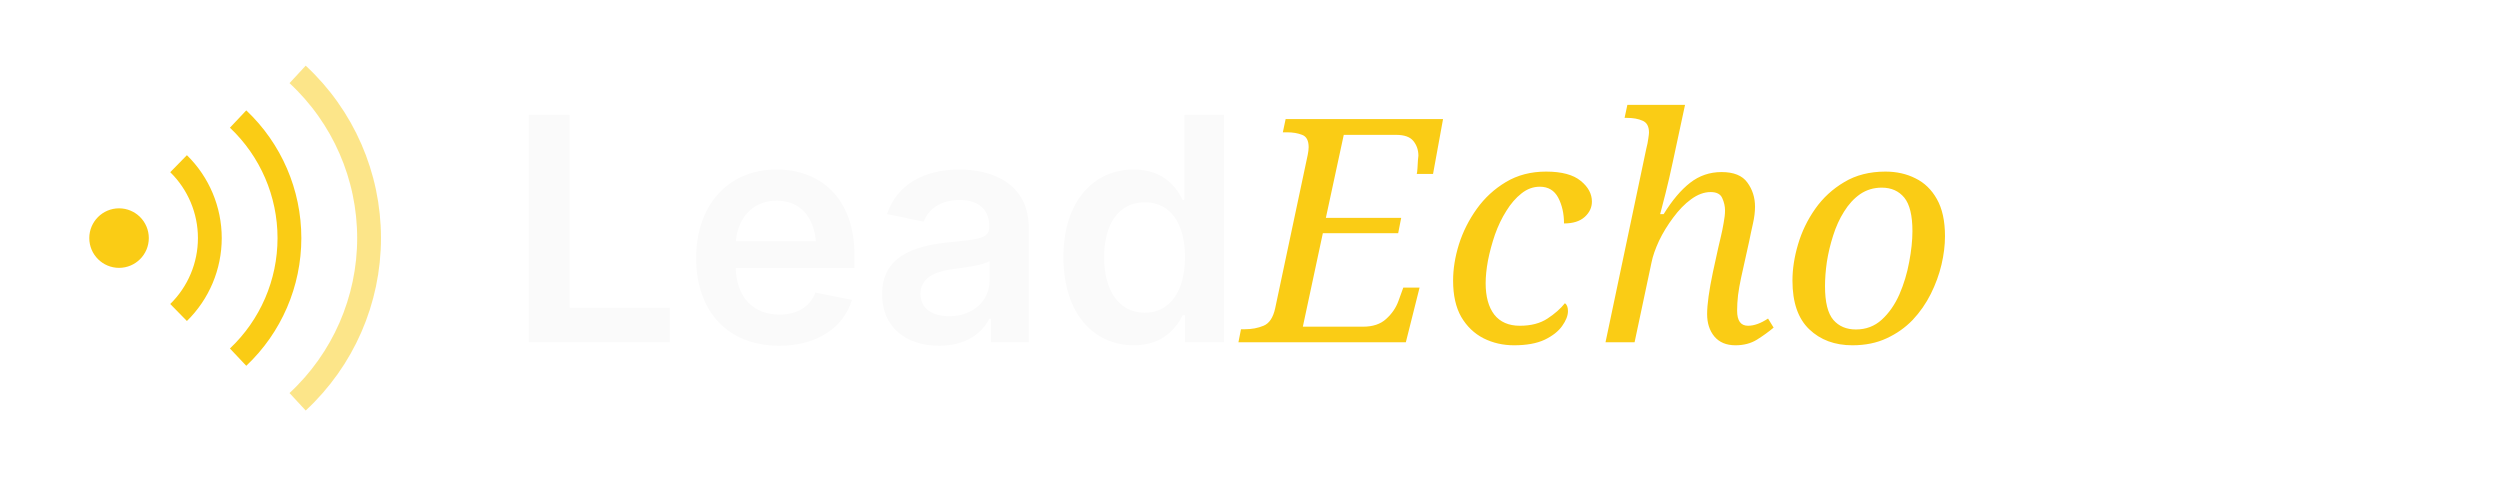
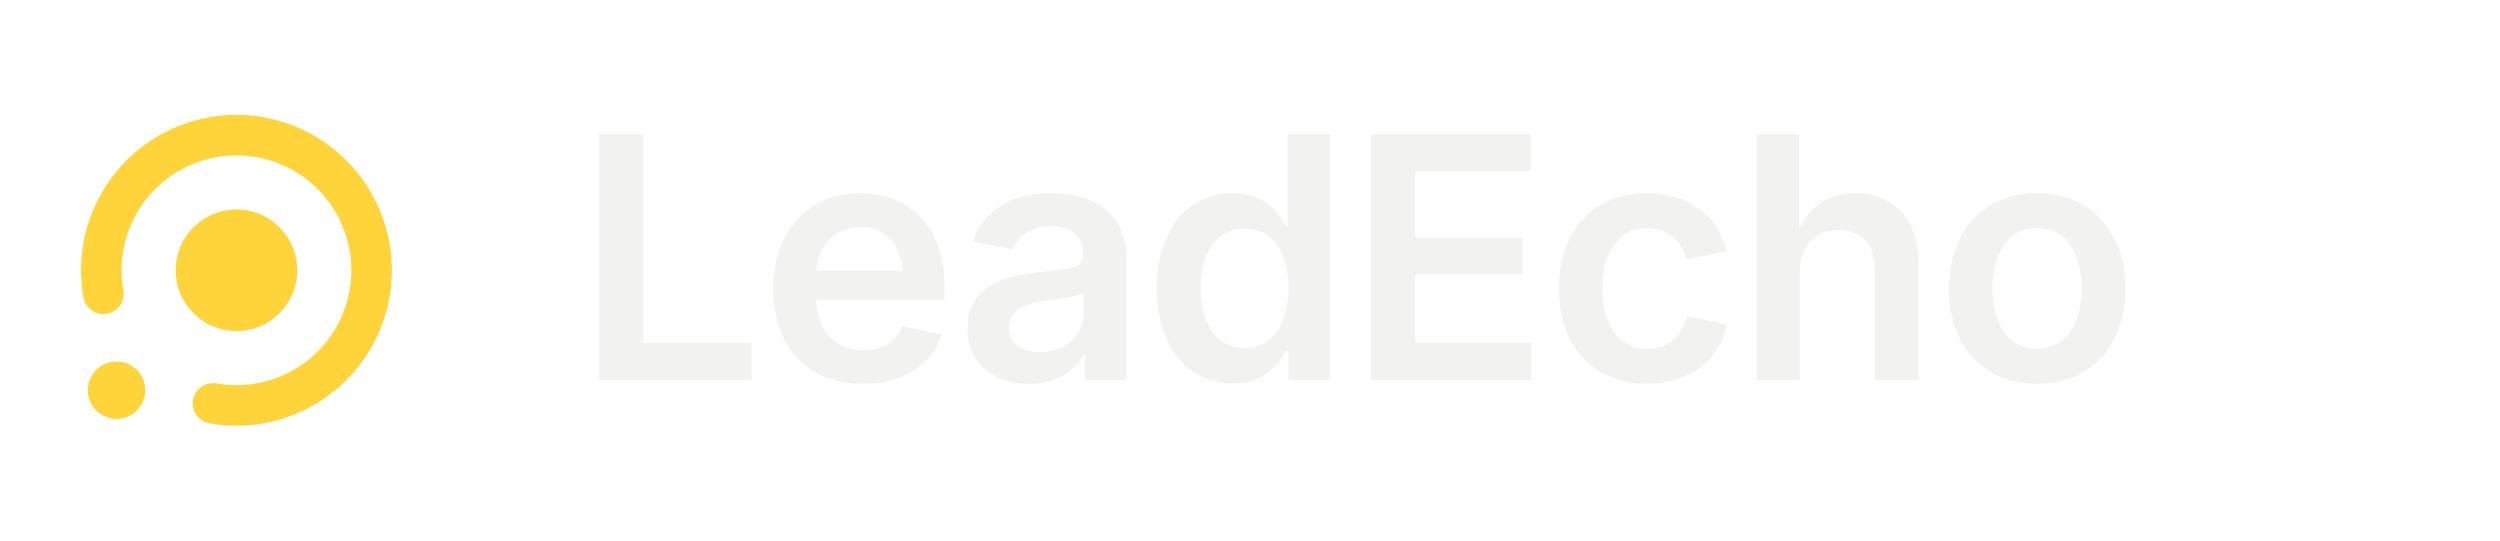
- <svg xmlns="http://www.w3.org/2000/svg" viewBox="0 0 168 32" width="168" height="32">
-   <g transform="translate(2 4)" fill="none" stroke="#facc15" stroke-width="1.6">
-     <circle cx="6" cy="12" r="2" fill="#facc15" stroke="none" />
-     <path d="M10 7 a 7 7 0 0 1 0 10" />
-     <path d="M14 4 a 11 11 0 0 1 0 16" />
-     <path d="M18 1 a 15 15 0 0 1 0 22" stroke-opacity="0.5" />
+ <svg xmlns="http://www.w3.org/2000/svg" viewBox="0 0 148 32" width="148" height="32">
+   <g transform="translate(2 4)" fill="none" stroke="#ffd43b" stroke-width="2.4" stroke-linecap="round" color="#ffd43b">
+     <circle cx="12" cy="12" r="3.6" fill="currentColor" stroke="none" />
+     <path d="M4.12 13.39A8 8 0 1 1 10.61 19.88" />
+     <circle cx="4.9" cy="19.1" r="1.7" fill="currentColor" stroke="none" />
  </g>
-   <text x="34" y="23" font-size="21" fill="#fafafa" font-family="Geist, Inter, system-ui, sans-serif" font-weight="600">Lead<tspan fill="#facc15" font-family="'Instrument Serif', Georgia, serif" font-style="italic" font-weight="400">Echo</tspan>
-   </text>
+   <text x="34" y="22.5" font-size="20" fill="#f2f2f0" font-family="Geist, Inter, system-ui, sans-serif" font-weight="600" letter-spacing="-0.4">LeadEcho</text>
</svg>
